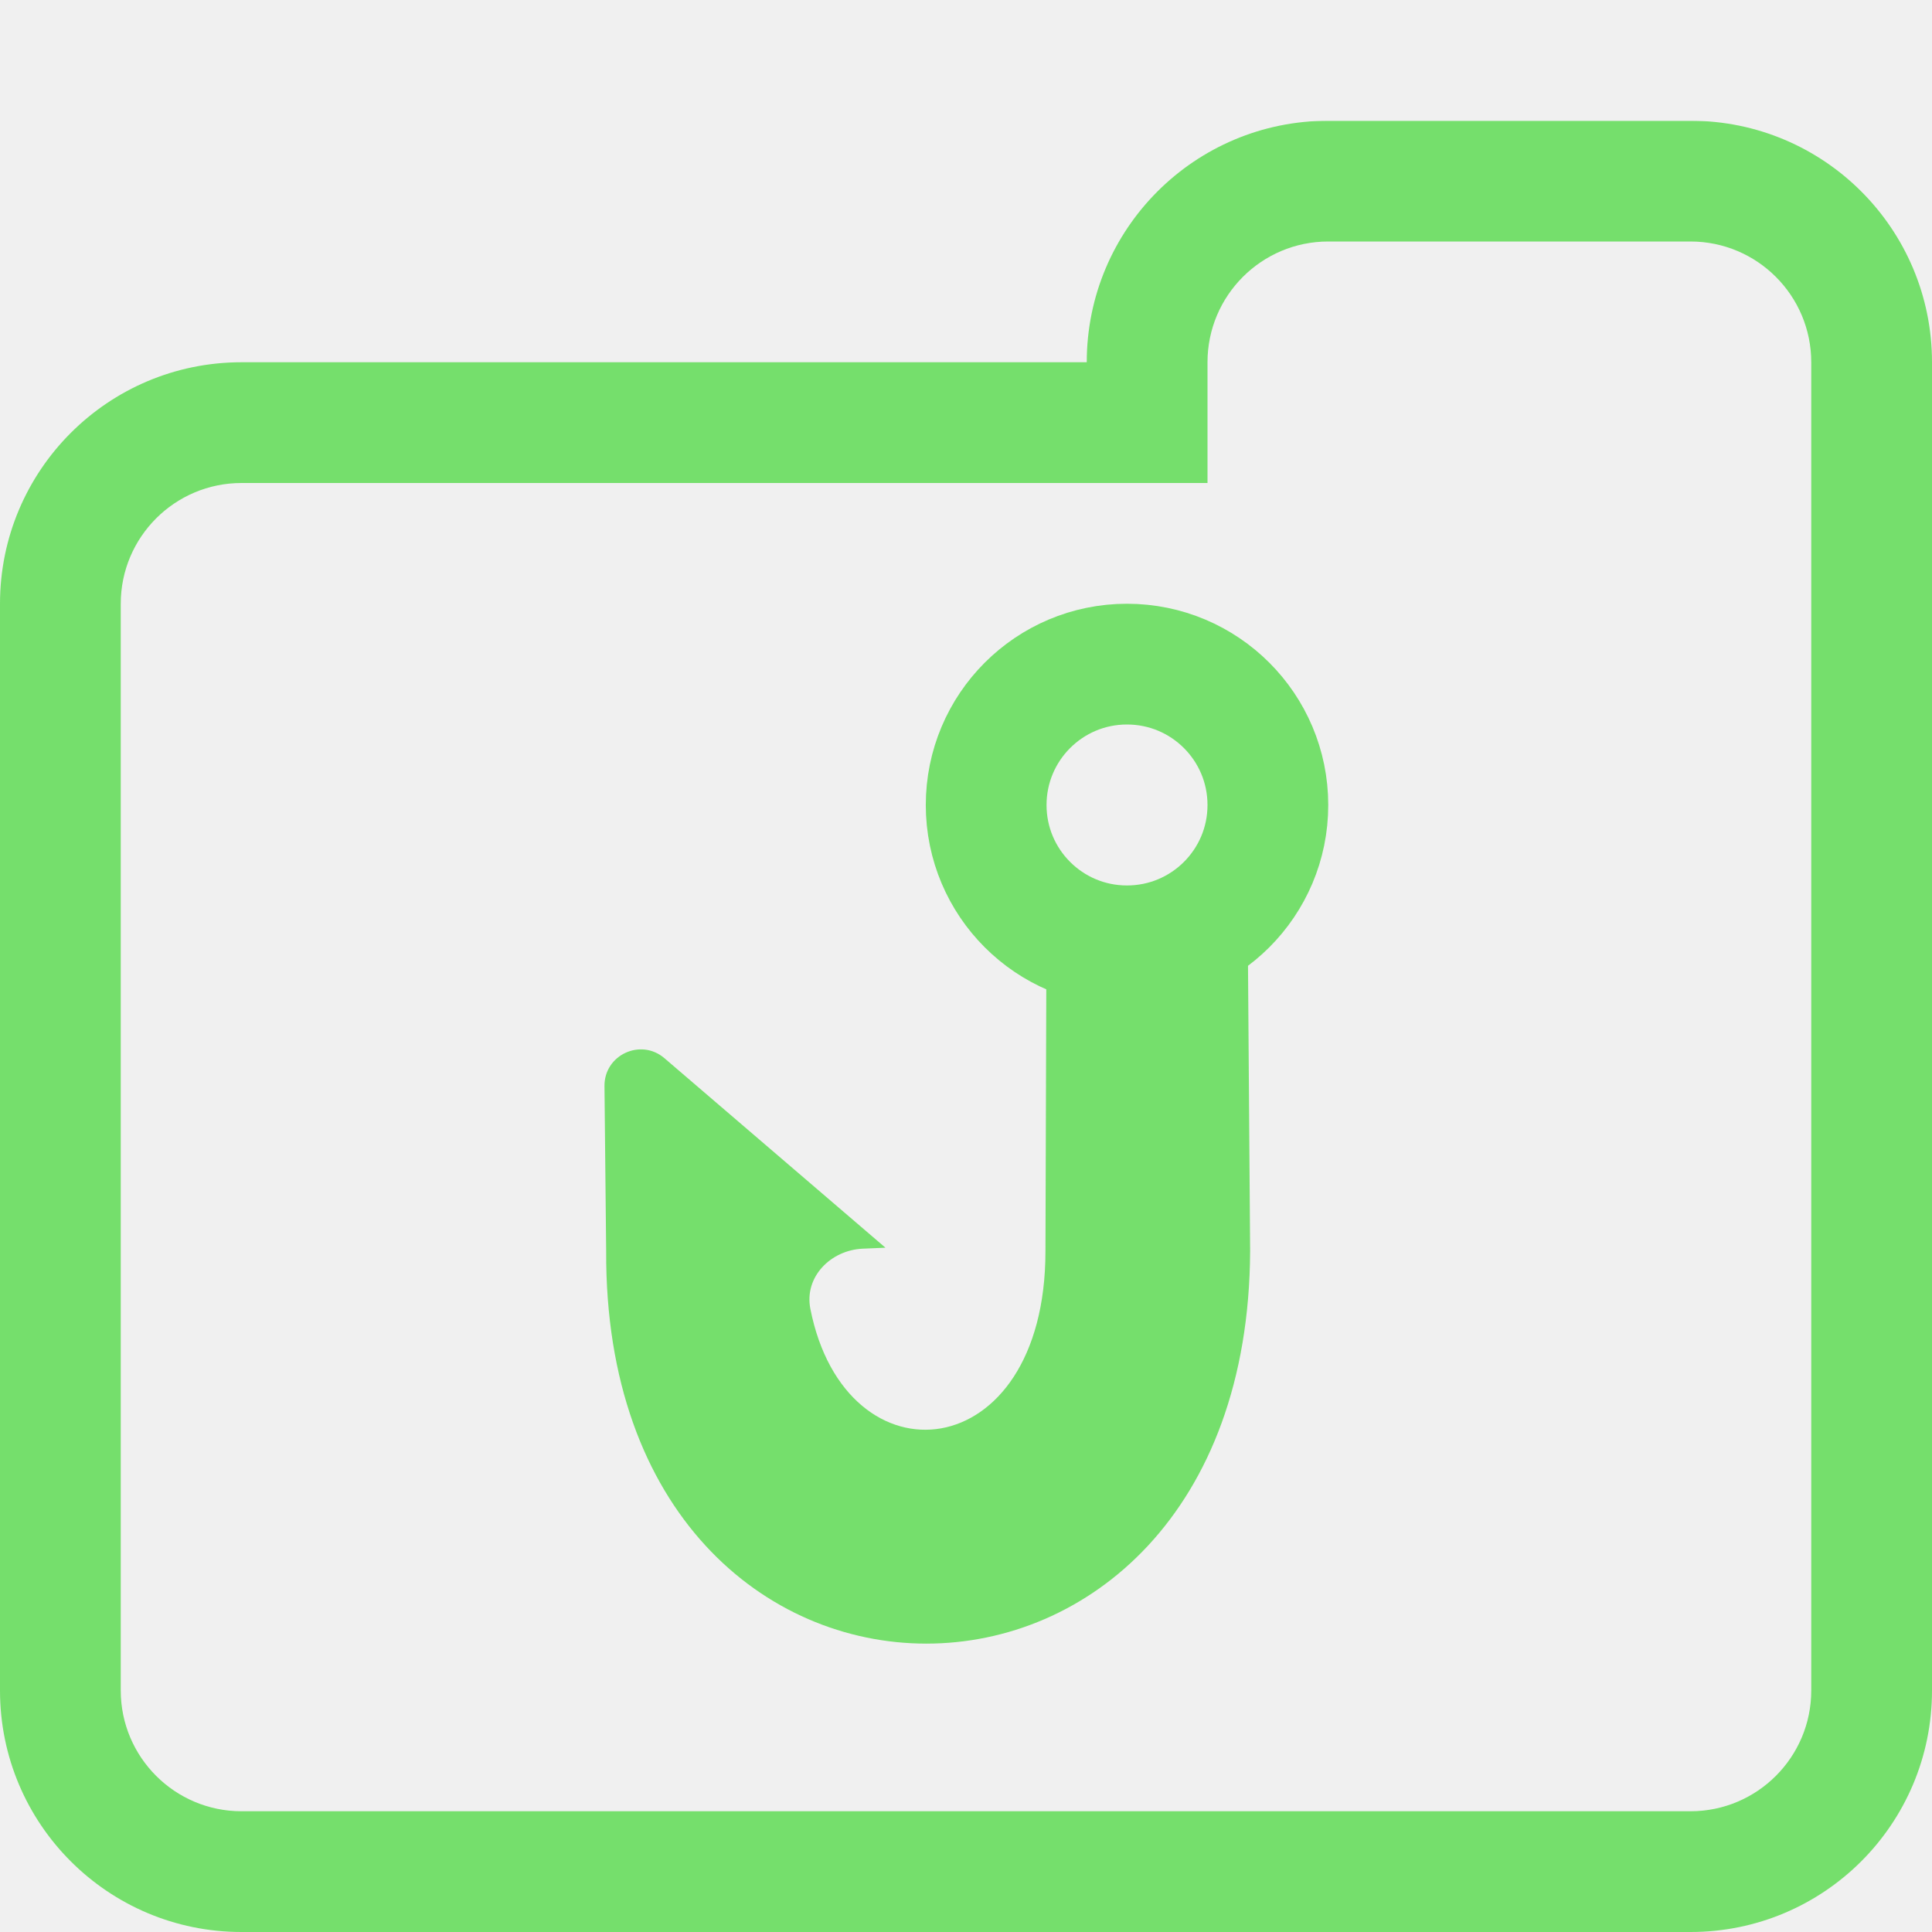
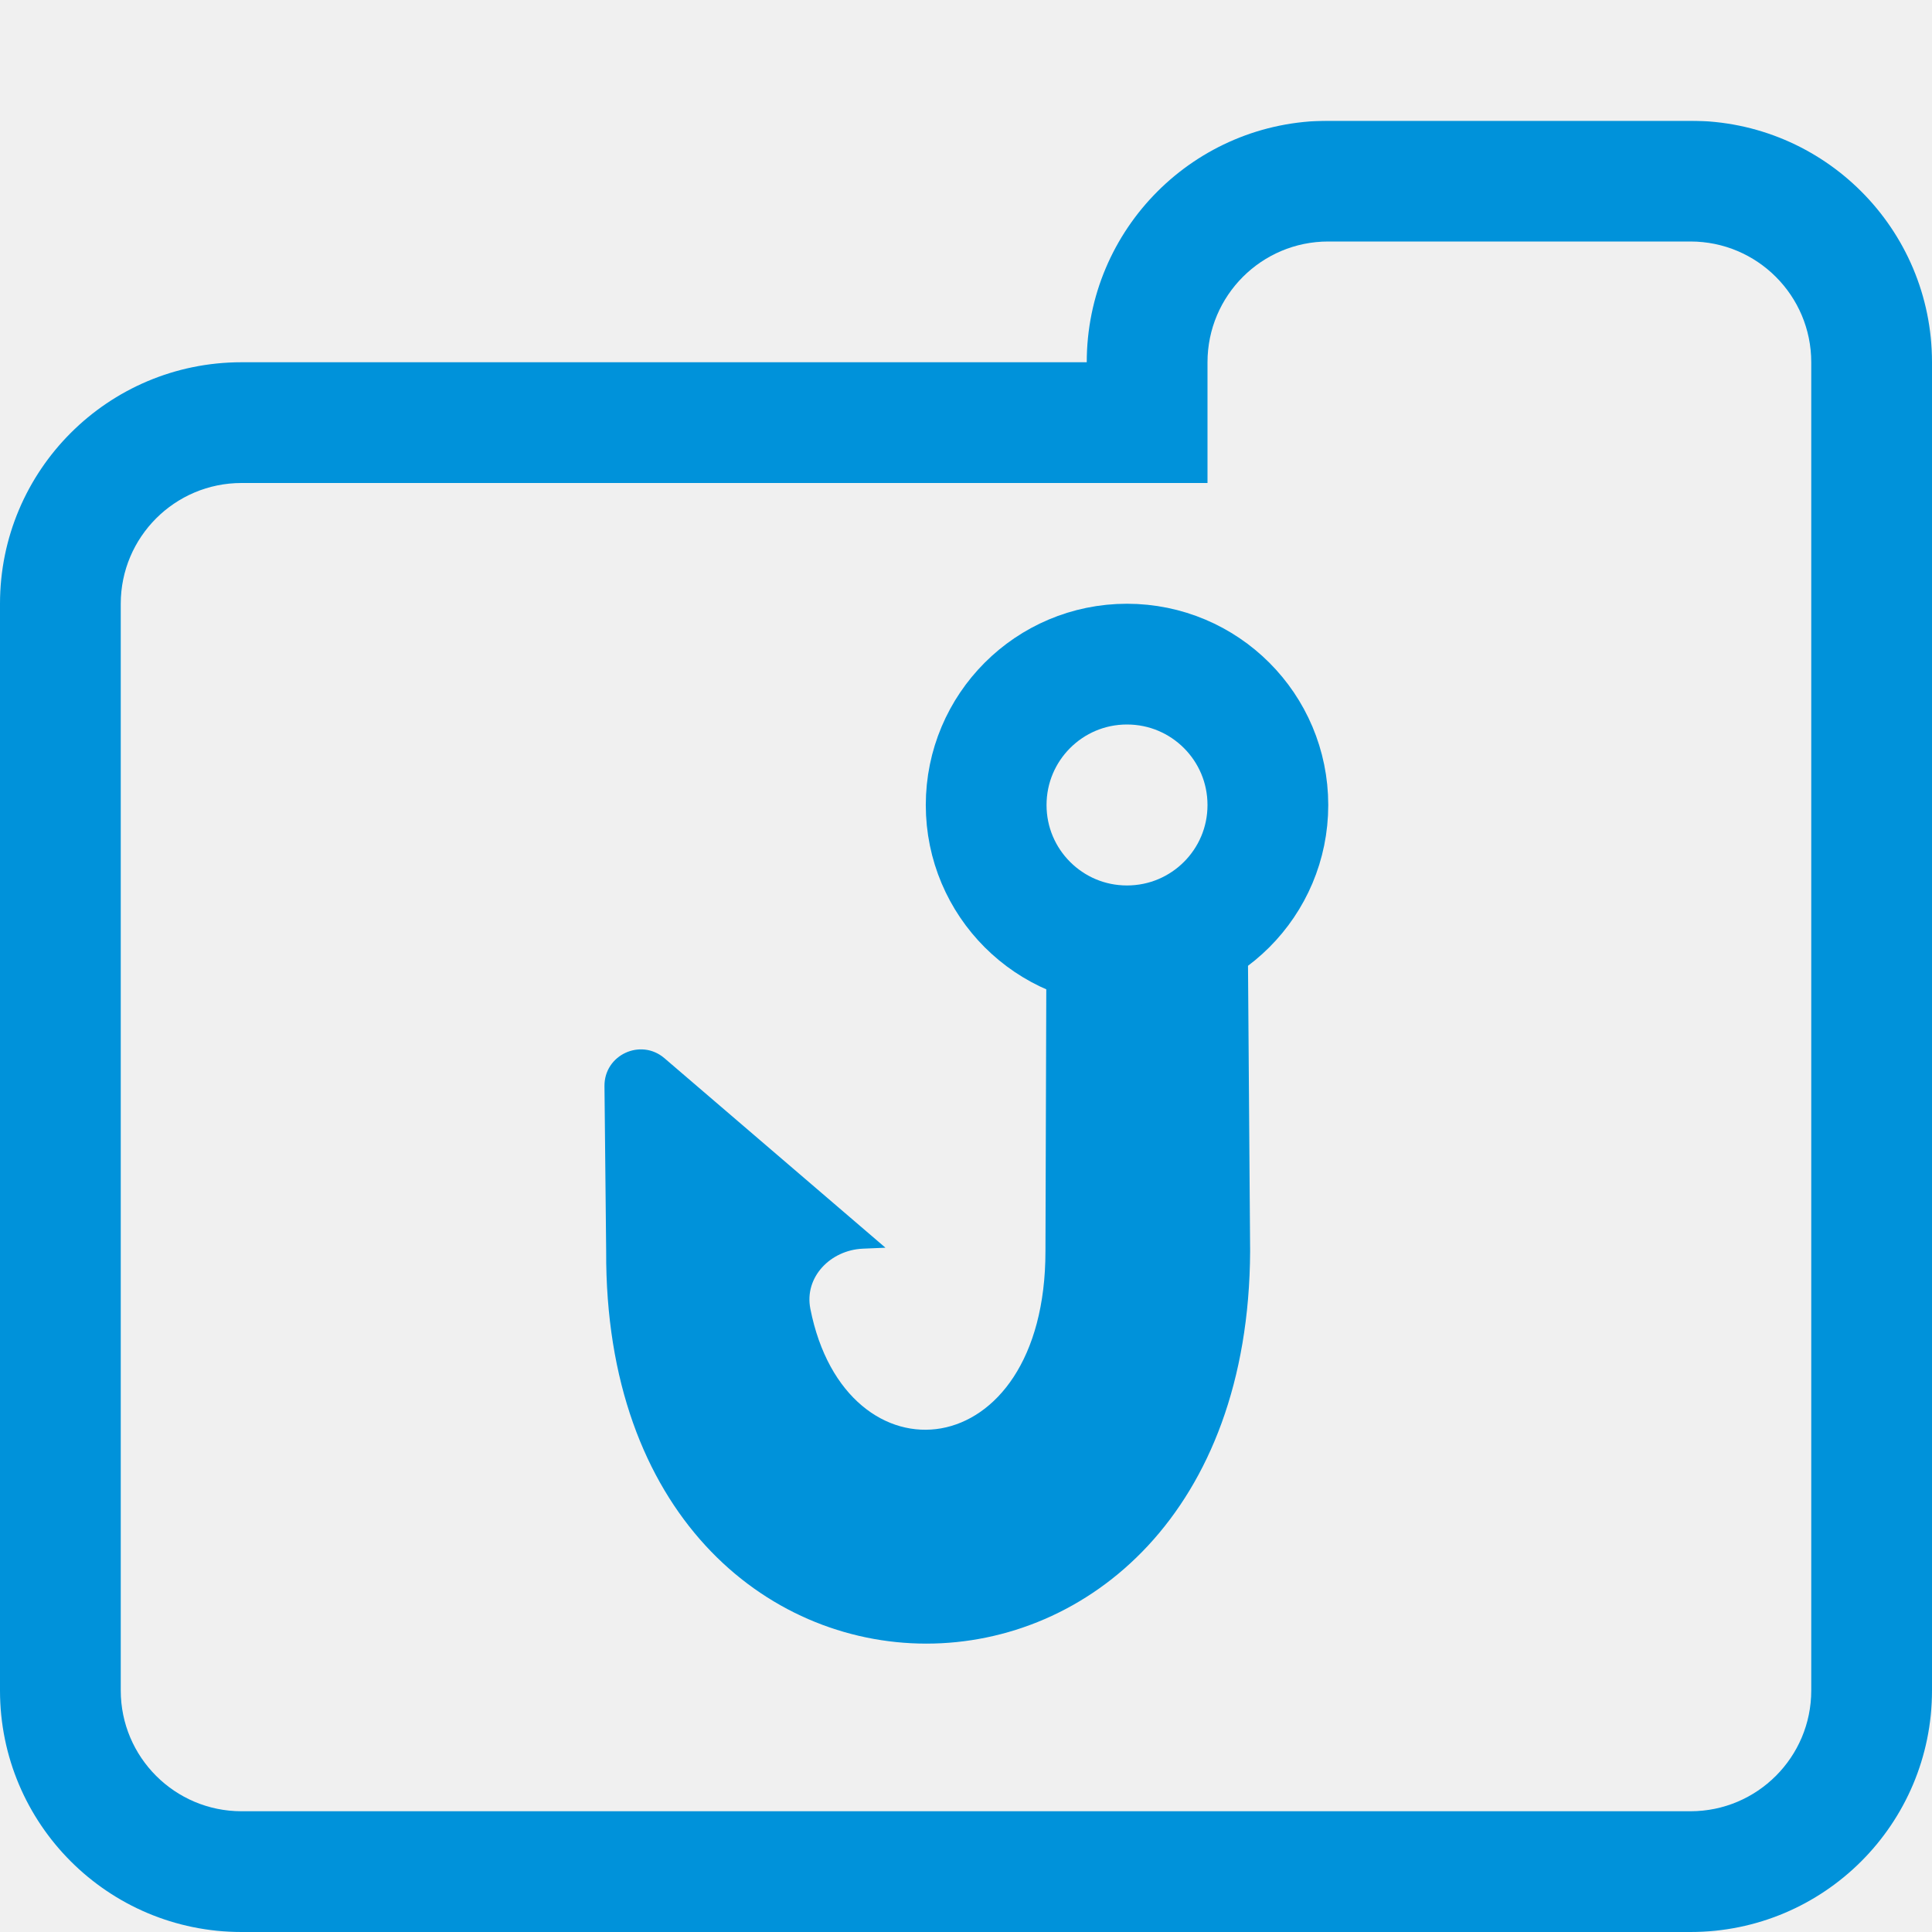
<svg xmlns="http://www.w3.org/2000/svg" width="16" height="16" viewBox="0 0 16 16" fill="none">
  <mask id="path-1-outside-1_135_1049" maskUnits="userSpaceOnUse" x="-6.11959e-07" y="1" width="16" height="15" fill="black">
    <rect fill="white" x="-6.11959e-07" y="1" width="16" height="15" />
    <path fill-rule="evenodd" clip-rule="evenodd" d="M11 2C10.448 2 10 2.448 10 3L10 4L2 4C1.448 4 1 4.448 1 5L1 14C1 14.552 1.448 15 2 15L14 15C14.552 15 15 14.552 15 14L15 5L15 3C15 2.448 14.552 2 14 2L11 2Z" />
  </mask>
-   <path d="M10 4L10 5L11 5L11 4L10 4ZM2 4L2 5L2 4ZM1 5L-1.31134e-07 5L1 5ZM1 14L2 14L1 14ZM2 15L2 14L2 15ZM14 15L14 16L14 15ZM15 14L14 14L15 14ZM15 5L16 5L15 5ZM15 3L14 3L15 3ZM11 3L11 3L11 1C9.895 1 9 1.895 9 3L11 3ZM11 4L11 3L9 3L9 4L11 4ZM2 5L10 5L10 3L2 3L2 5ZM2 5L2 5L2 3C0.895 3 -8.28519e-08 3.895 -1.31134e-07 5L2 5ZM2 14L2 5L-1.31134e-07 5L-5.24537e-07 14L2 14ZM2 14L2 14L-5.24537e-07 14C-5.72819e-07 15.105 0.895 16 2 16L2 14ZM14 14L2 14L2 16L14 16L14 14ZM14 14L14 14L14 16C15.105 16 16 15.105 16 14L14 14ZM14 5L14 14L16 14L16 5L14 5ZM14 3L14 5L16 5L16 3L14 3ZM14 3L14 3L16 3C16 1.895 15.105 1 14 1L14 3ZM11 3L14 3L14 1L11 1L11 3Z" fill="#75DF6C" mask="url(#path-1-outside-1_135_1049)" />
-   <path d="M10.333 7.667L10.353 10.362C10.333 14.695 5 14.695 5.02 10.362L5.006 8.994C5.004 8.736 5.306 8.596 5.502 8.763L7.333 10.333L7.145 10.341C6.878 10.353 6.659 10.576 6.711 10.839C7.003 12.318 8.658 12.159 8.658 10.362L8.665 8.165C8.666 7.89 8.889 7.667 9.165 7.667L10.333 7.667Z" fill="#75DF6C" />
-   <path d="M10.5 6.667C10.5 7.311 9.978 7.833 9.333 7.833C8.689 7.833 8.167 7.311 8.167 6.667C8.167 6.022 8.689 5.5 9.333 5.5C9.978 5.5 10.5 6.022 10.5 6.667Z" stroke="#75DF6C" />
+   <path d="M10 4L10 5L11 5L11 4L10 4ZM2 4L2 5L2 4ZM1 5L-1.31134e-07 5L1 5ZM1 14L2 14L1 14ZM2 15L2 14L2 15ZM14 15L14 16L14 15ZM15 14L14 14L15 14ZM15 5L16 5L15 5ZM15 3L14 3L15 3ZM11 3L11 3L11 1C9.895 1 9 1.895 9 3L11 3ZM11 4L11 3L9 3L9 4L11 4ZM2 5L10 5L10 3L2 3L2 5ZM2 5L2 5L2 3C0.895 3 -8.28519e-08 3.895 -1.31134e-07 5L2 5ZM2 14L2 5L-1.31134e-07 5L-5.24537e-07 14L2 14ZM2 14L2 14L-5.24537e-07 14C-5.72819e-07 15.105 0.895 16 2 16L2 14ZM14 14L2 14L2 16L14 16L14 14ZM14 14L14 14L14 16C15.105 16 16 15.105 16 14L14 14ZM14 5L14 14L16 14L16 5L14 5ZM14 3L14 5L16 5L16 3L14 3ZM14 3L14 3L16 3C16 1.895 15.105 1 14 1L14 3ZM11 3L14 3L14 1L11 1L11 3Z" fill="#0092DA" mask="url(#path-1-outside-1_135_1049)" />
+   <path d="M10.333 7.667L10.353 10.362C10.333 14.695 5 14.695 5.02 10.362L5.006 8.994C5.004 8.736 5.306 8.596 5.502 8.763L7.333 10.333L7.145 10.341C6.878 10.353 6.659 10.576 6.711 10.839C7.003 12.318 8.658 12.159 8.658 10.362L8.665 8.165C8.666 7.89 8.889 7.667 9.165 7.667L10.333 7.667Z" fill="#0092DA" />
+   <path d="M10.5 6.667C10.5 7.311 9.978 7.833 9.333 7.833C8.689 7.833 8.167 7.311 8.167 6.667C8.167 6.022 8.689 5.5 9.333 5.5C9.978 5.5 10.5 6.022 10.5 6.667Z" stroke="#0092DA" />
</svg>
